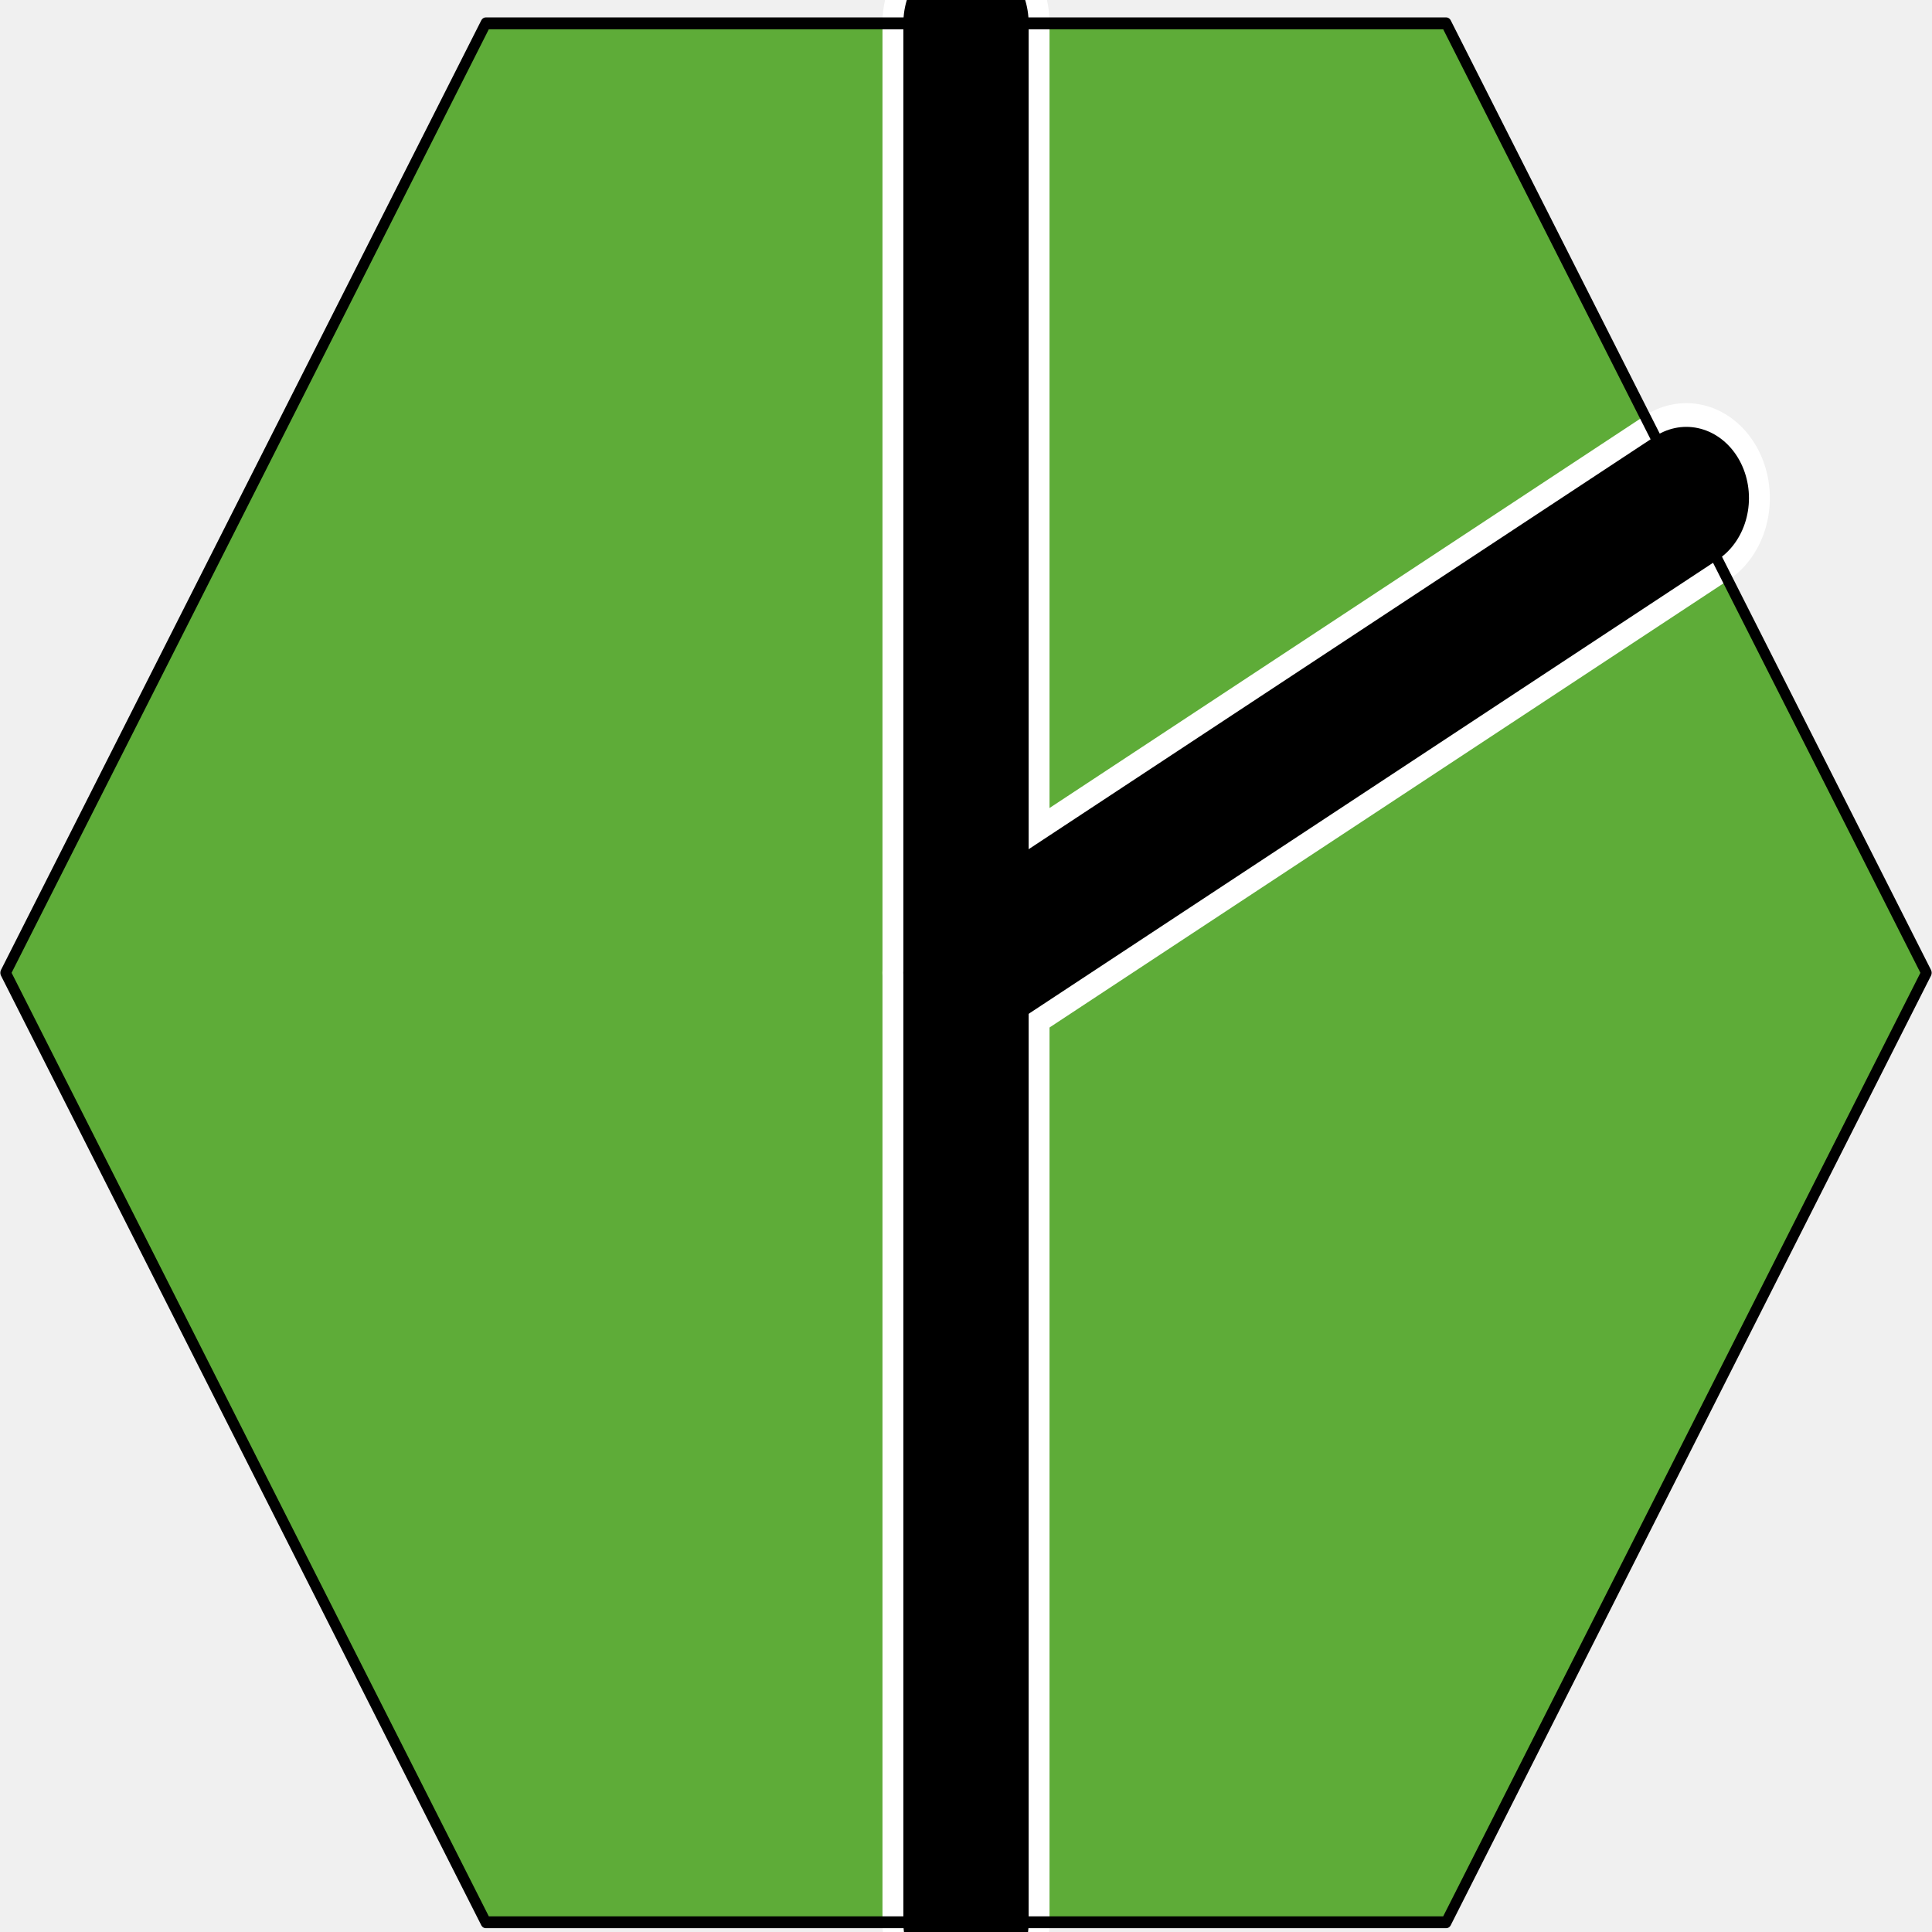
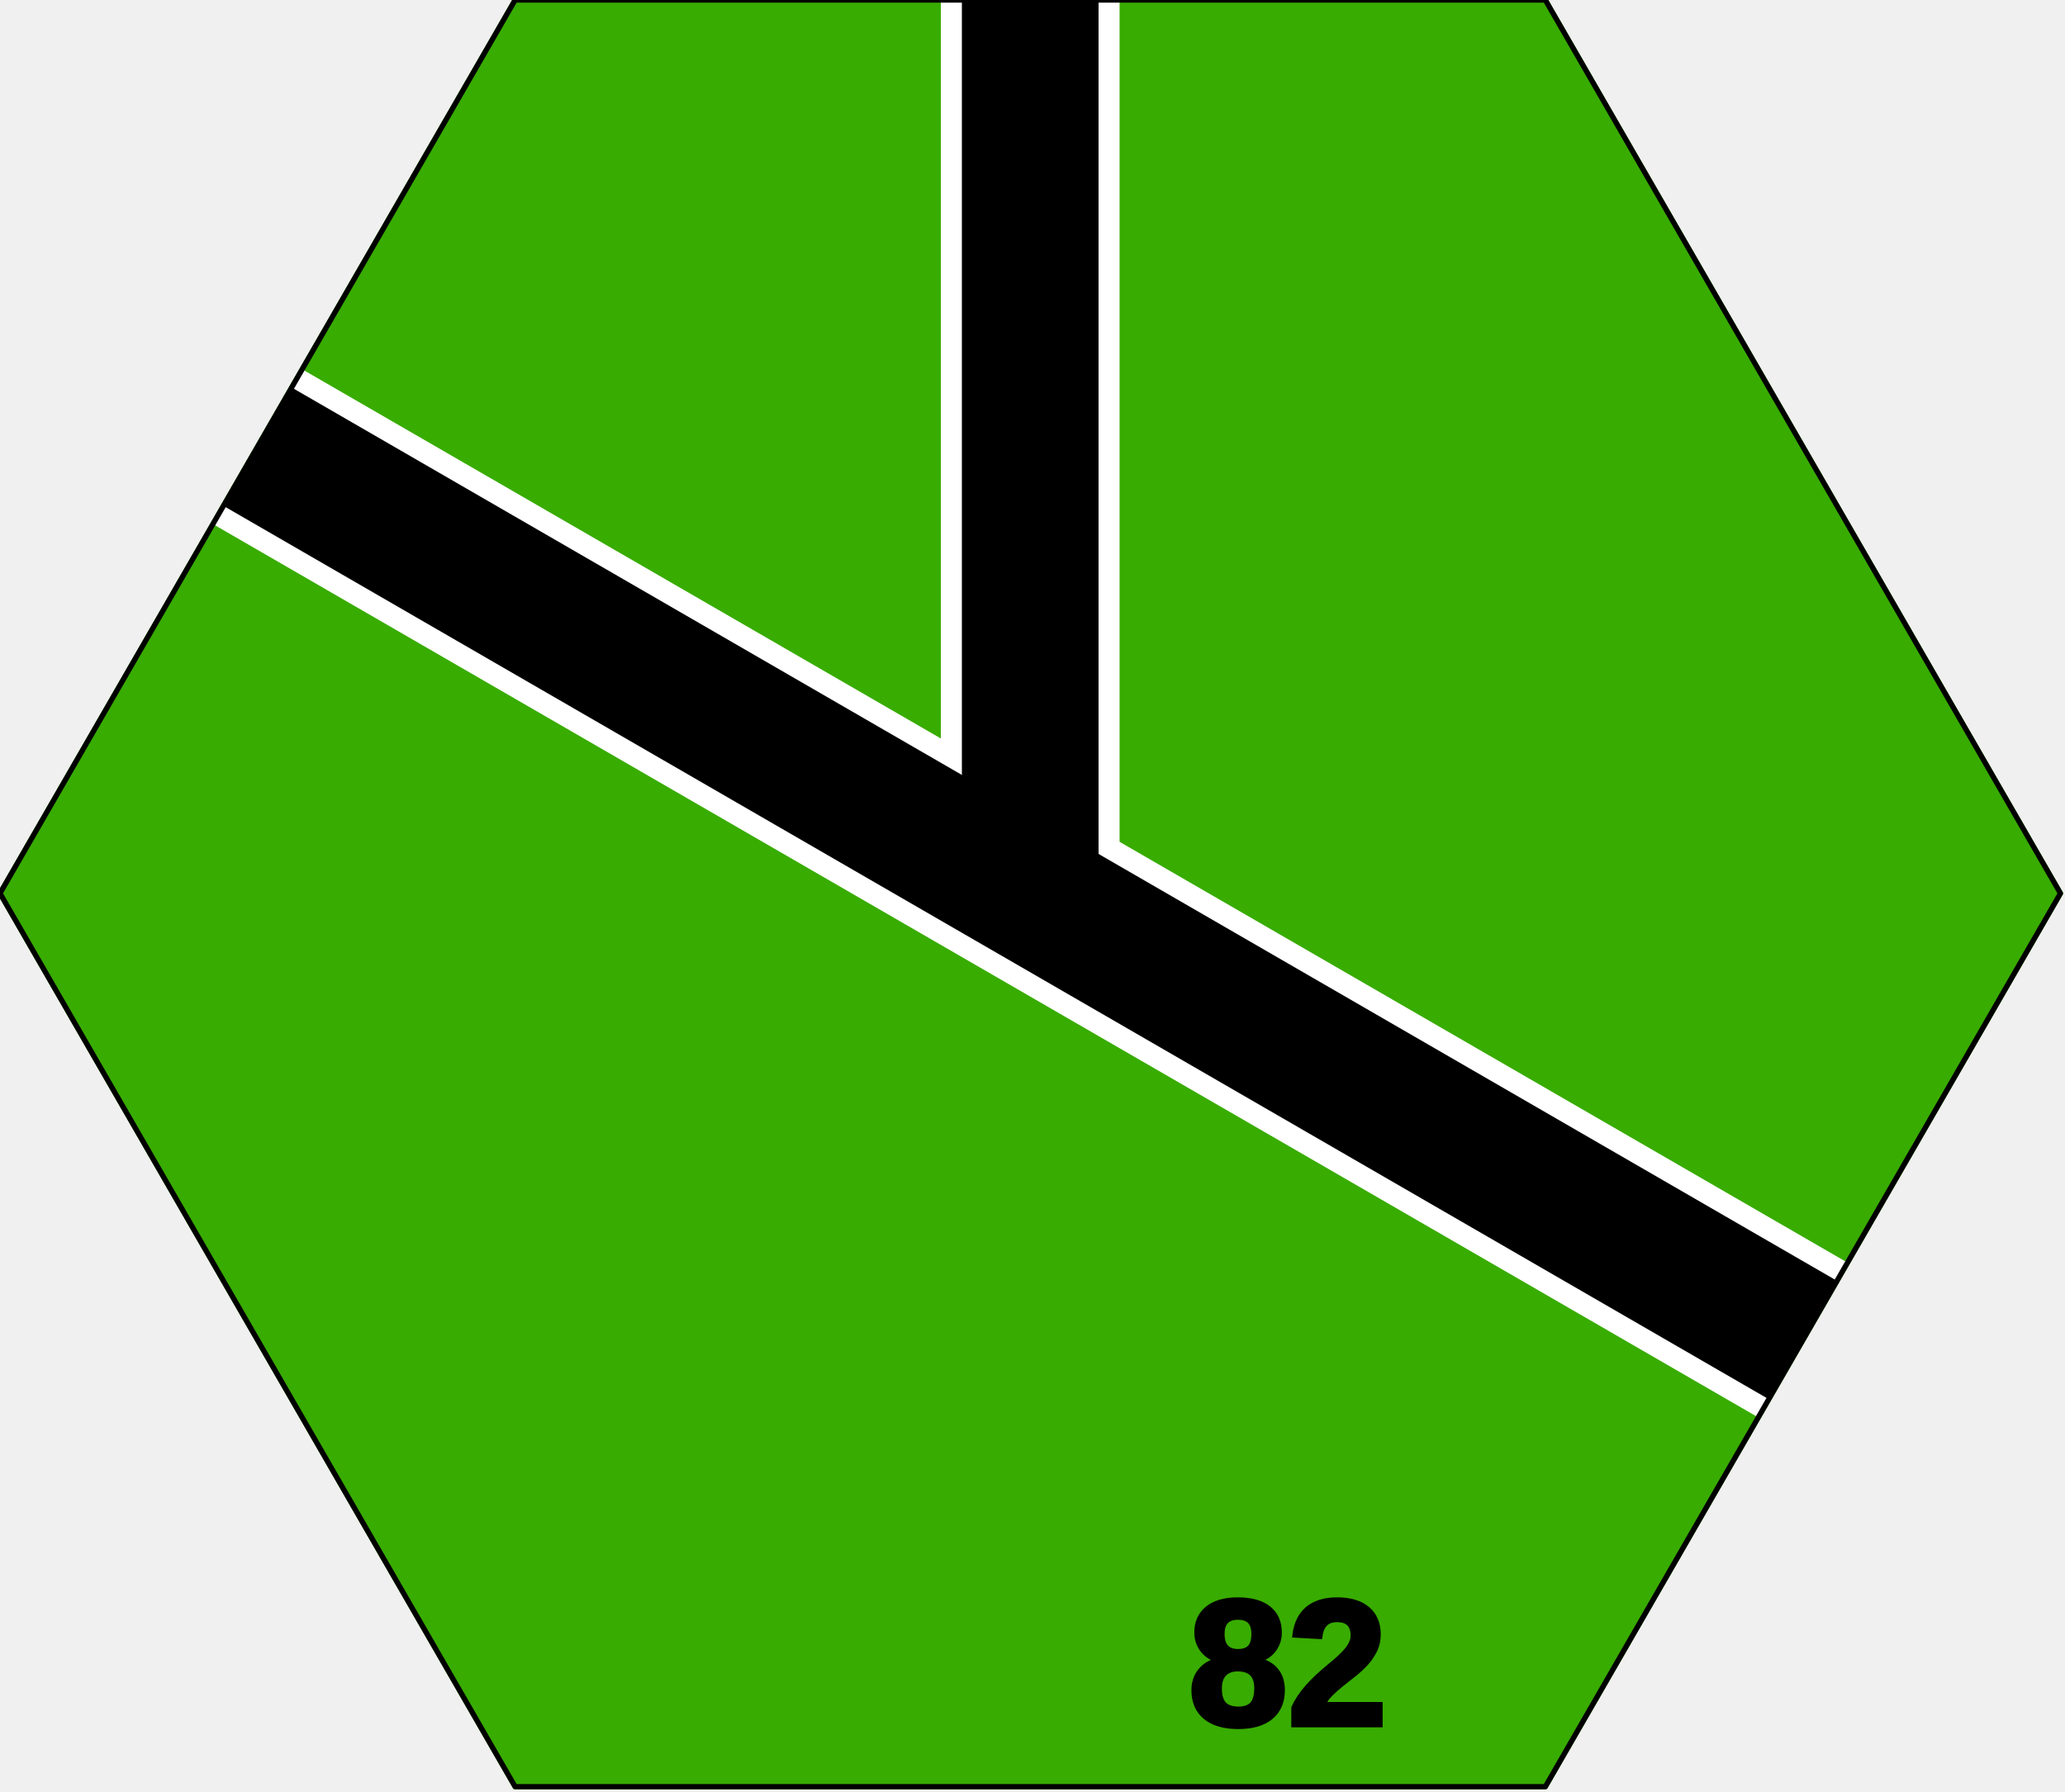
- <svg xmlns="http://www.w3.org/2000/svg" version="1.0" baseProfile="full" id="body" width="100" height="100" viewBox="0 0 1 1" preserveAspectRatio="none">
-   <defs id="defs82" />
-   <g id="content" transform="matrix(5.4034709e-3,0,0,-6.1429226e-3,1.7893737e-4,0.9980275)" xml:space="preserve" stroke-miterlimit="10.433" fill-rule="evenodd" font-style="normal" font-variant="normal" font-weight="normal" font-stretch="normal" font-size-adjust="none" letter-spacing="normal" word-spacing="normal" style="font-style:normal;font-variant:normal;font-weight:normal;font-stretch:normal;letter-spacing:normal;word-spacing:normal;text-anchor:start;fill:none;fill-opacity:1;stroke:#000000;stroke-linecap:butt;stroke-linejoin:miter;stroke-miterlimit:10.433;stroke-dasharray:none;stroke-dashoffset:0;stroke-opacity:1">
-     <polygon points="46.5,160.5 138.5,160.5 184.5,80.5 138.5,0.5 46.5,0.5 0.5,80.5 46.5,160.5 " id="polygon65" style="fill:#5eac38;fill-rule:nonzero;stroke:#5eac38;stroke-width:0;stroke-linejoin:round" />
-     <line x1="92.5" y1="160.5" x2="92.5" y2="80.5" id="line67" style="stroke:#ffffff;stroke-width:16;stroke-linecap:round" />
-     <line x1="161.5" y1="120.5" x2="92.5" y2="80.5" id="line69" style="stroke:#ffffff;stroke-width:16;stroke-linecap:round" />
-     <line x1="92.5" y1="0.5" x2="92.5" y2="80.5" id="line71" style="stroke:#ffffff;stroke-width:16;stroke-linecap:round" />
-     <line x1="92.5" y1="160.5" x2="92.5" y2="80.5" id="line73" style="stroke-width:12;stroke-linecap:round" />
-     <line x1="161.5" y1="120.5" x2="92.5" y2="80.5" id="line75" style="stroke-width:12;stroke-linecap:round" />
-     <line x1="92.5" y1="0.5" x2="92.5" y2="80.5" id="line77" style="stroke-width:12;stroke-linecap:round" />
-     <polygon points="46.5,160.5 138.5,160.5 184.5,80.5 138.5,0.5 46.5,0.5 0.5,80.5 46.5,160.5 " id="polygon79" style="stroke-width:1;stroke-linejoin:round" />
-   </g>
+ <svg xmlns="http://www.w3.org/2000/svg" version="1.1">
+   <path d=" M 98,0 L 294,0 L 392,170 L 294,340 L 98,340 L 0,170 Z" fill="#38AC00" stroke="#38AC00" stroke-width="1" stroke-linejoin="round" />
+   <text x="245" y="318" dy="0.3em" fill="#000000" stroke="#000000" text-anchor="middle" font-family="Arial" font-size="34" font-weight="bold">82</text>
+   <path d="M 343,255 L 49,85" fill="none" stroke="#FFFFFF" stroke-width="34" stroke-linecap="butt" stroke-linejoin="round" />
+   <path d="M 196,0 L 196,170" fill="none" stroke="#FFFFFF" stroke-width="34" stroke-linecap="butt" stroke-linejoin="round" />
+   <path d="M 343,255 L 49,85" fill="none" stroke="#000000" stroke-width="26" stroke-linecap="butt" stroke-linejoin="round" />
+   <path d="M 196,0 L 196,170" fill="none" stroke="#000000" stroke-width="26" stroke-linecap="butt" stroke-linejoin="round" />
+   <path d=" M 98,0 L 294,0 L 392,170 L 294,340 L 98,340 L 0,170 Z" fill="none" stroke="black" stroke-width="1" stroke-linejoin="round" />
</svg>
